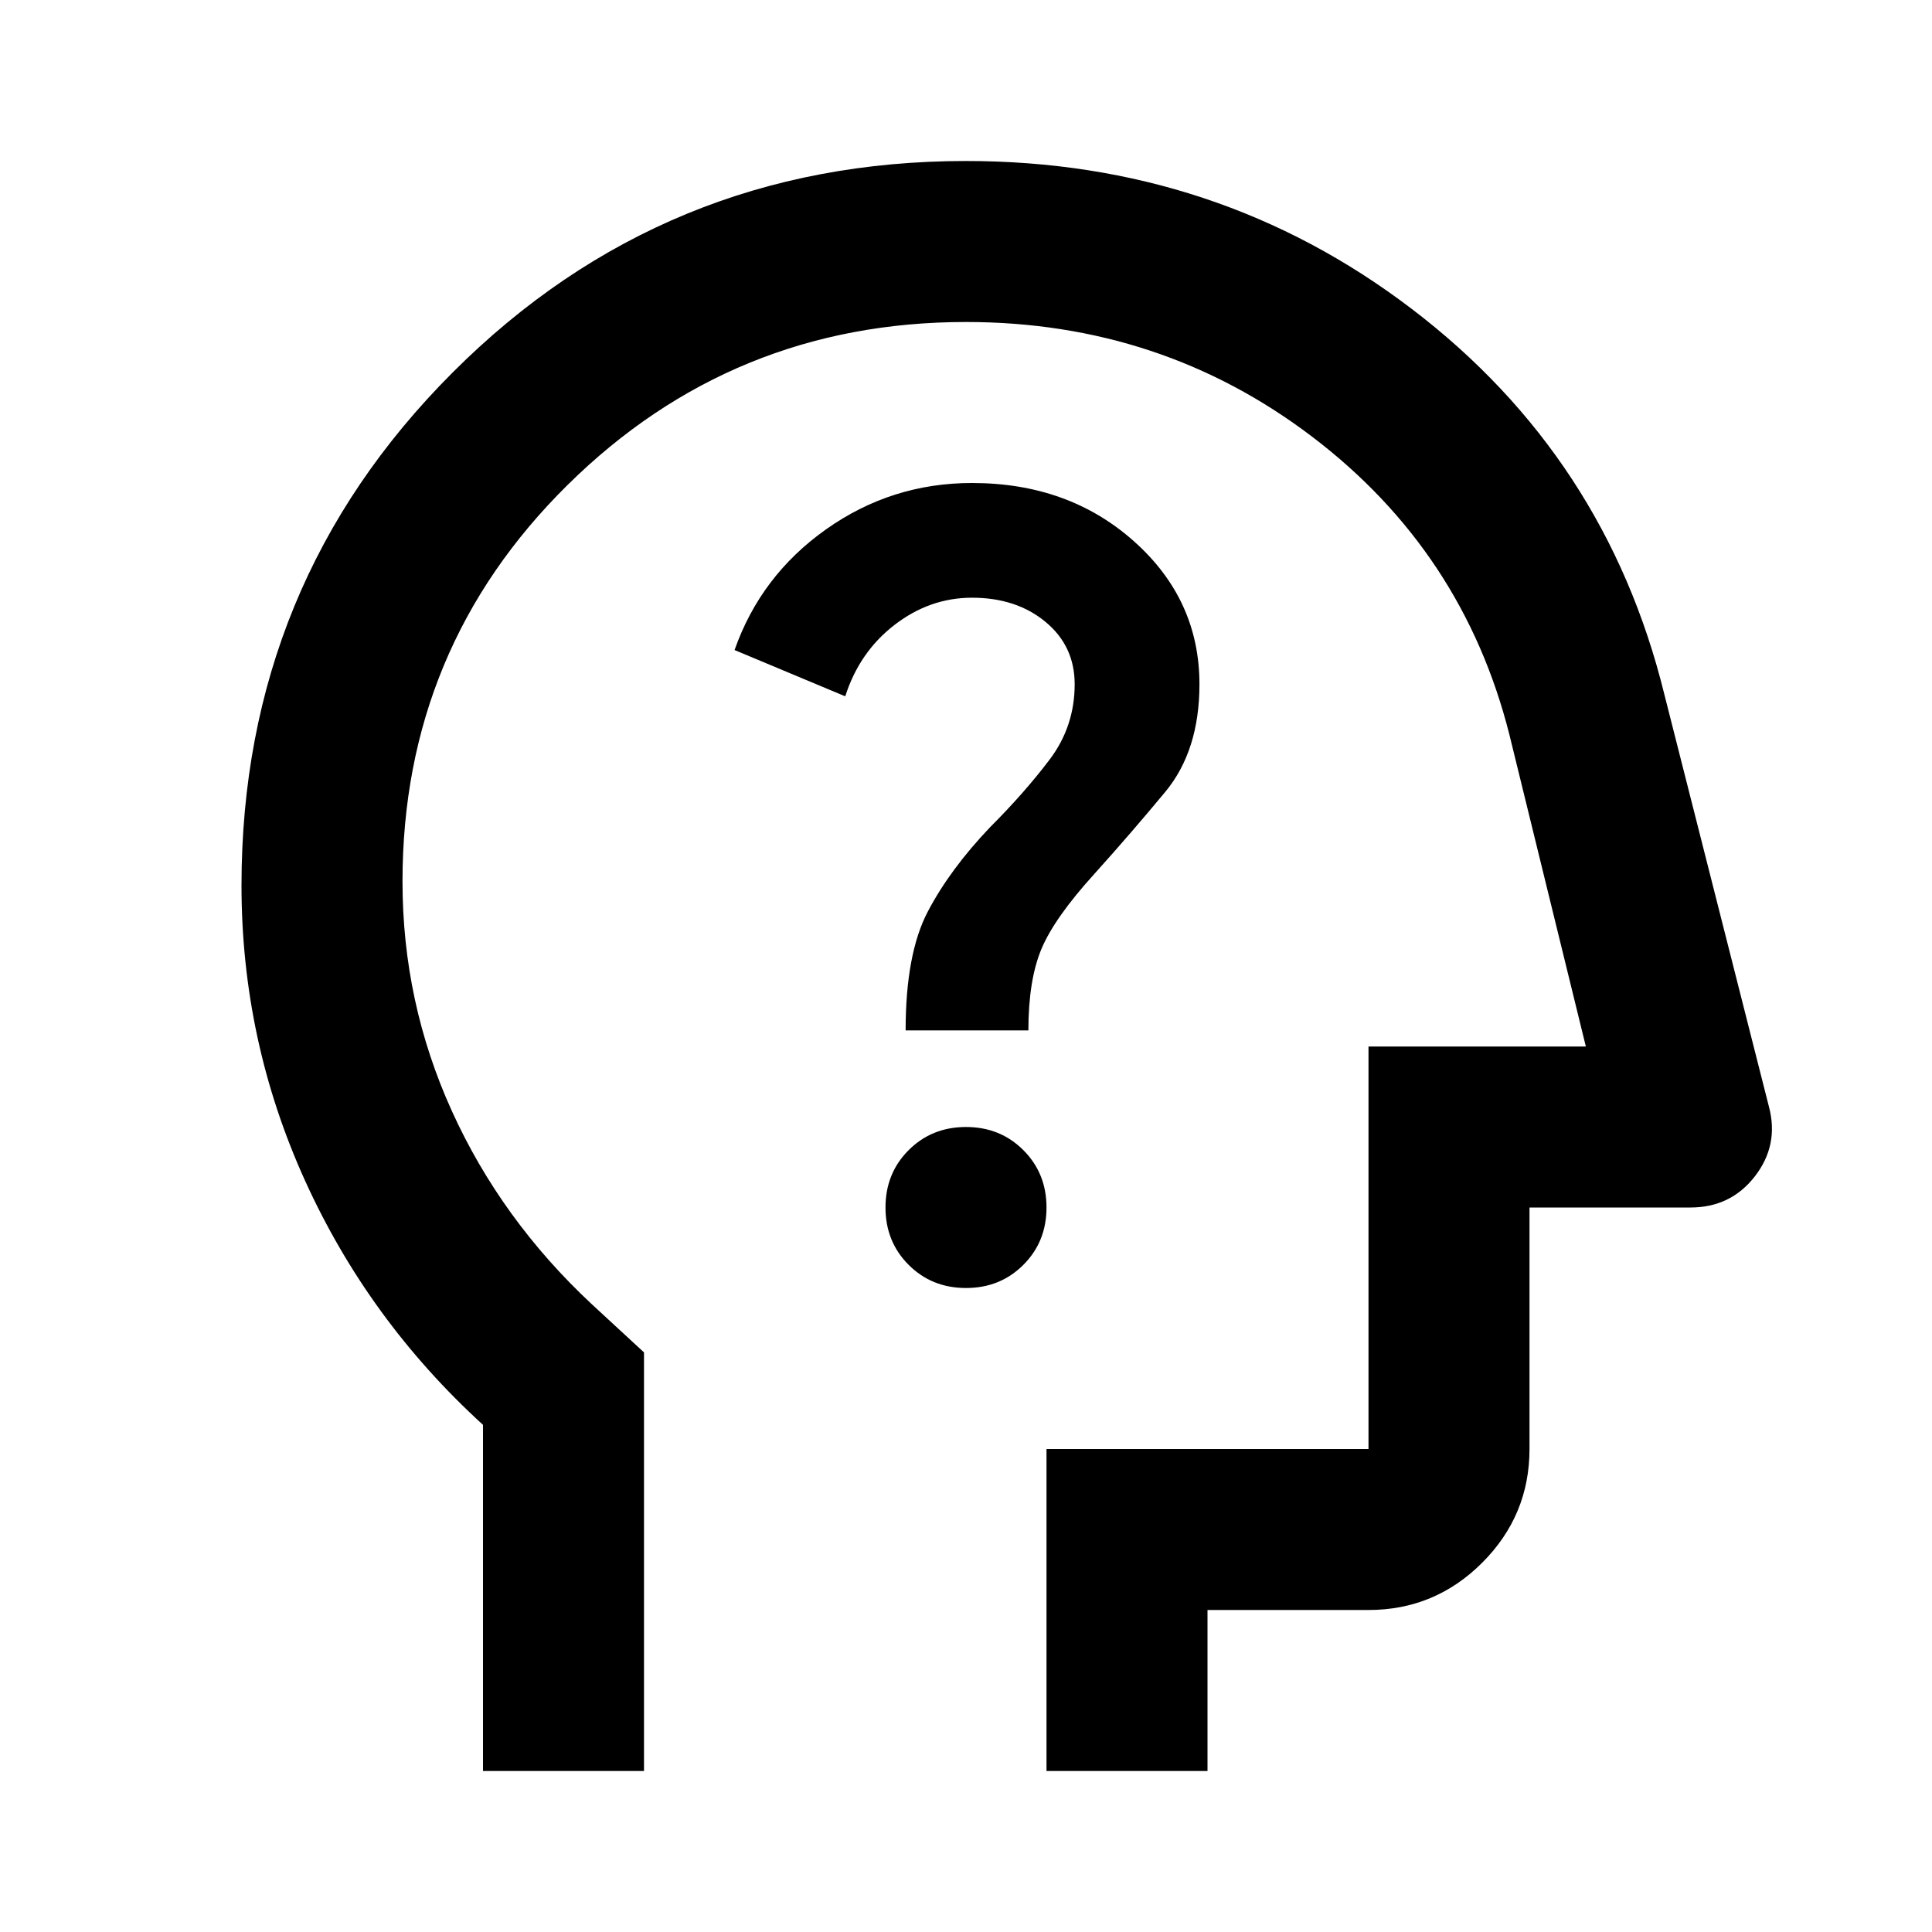
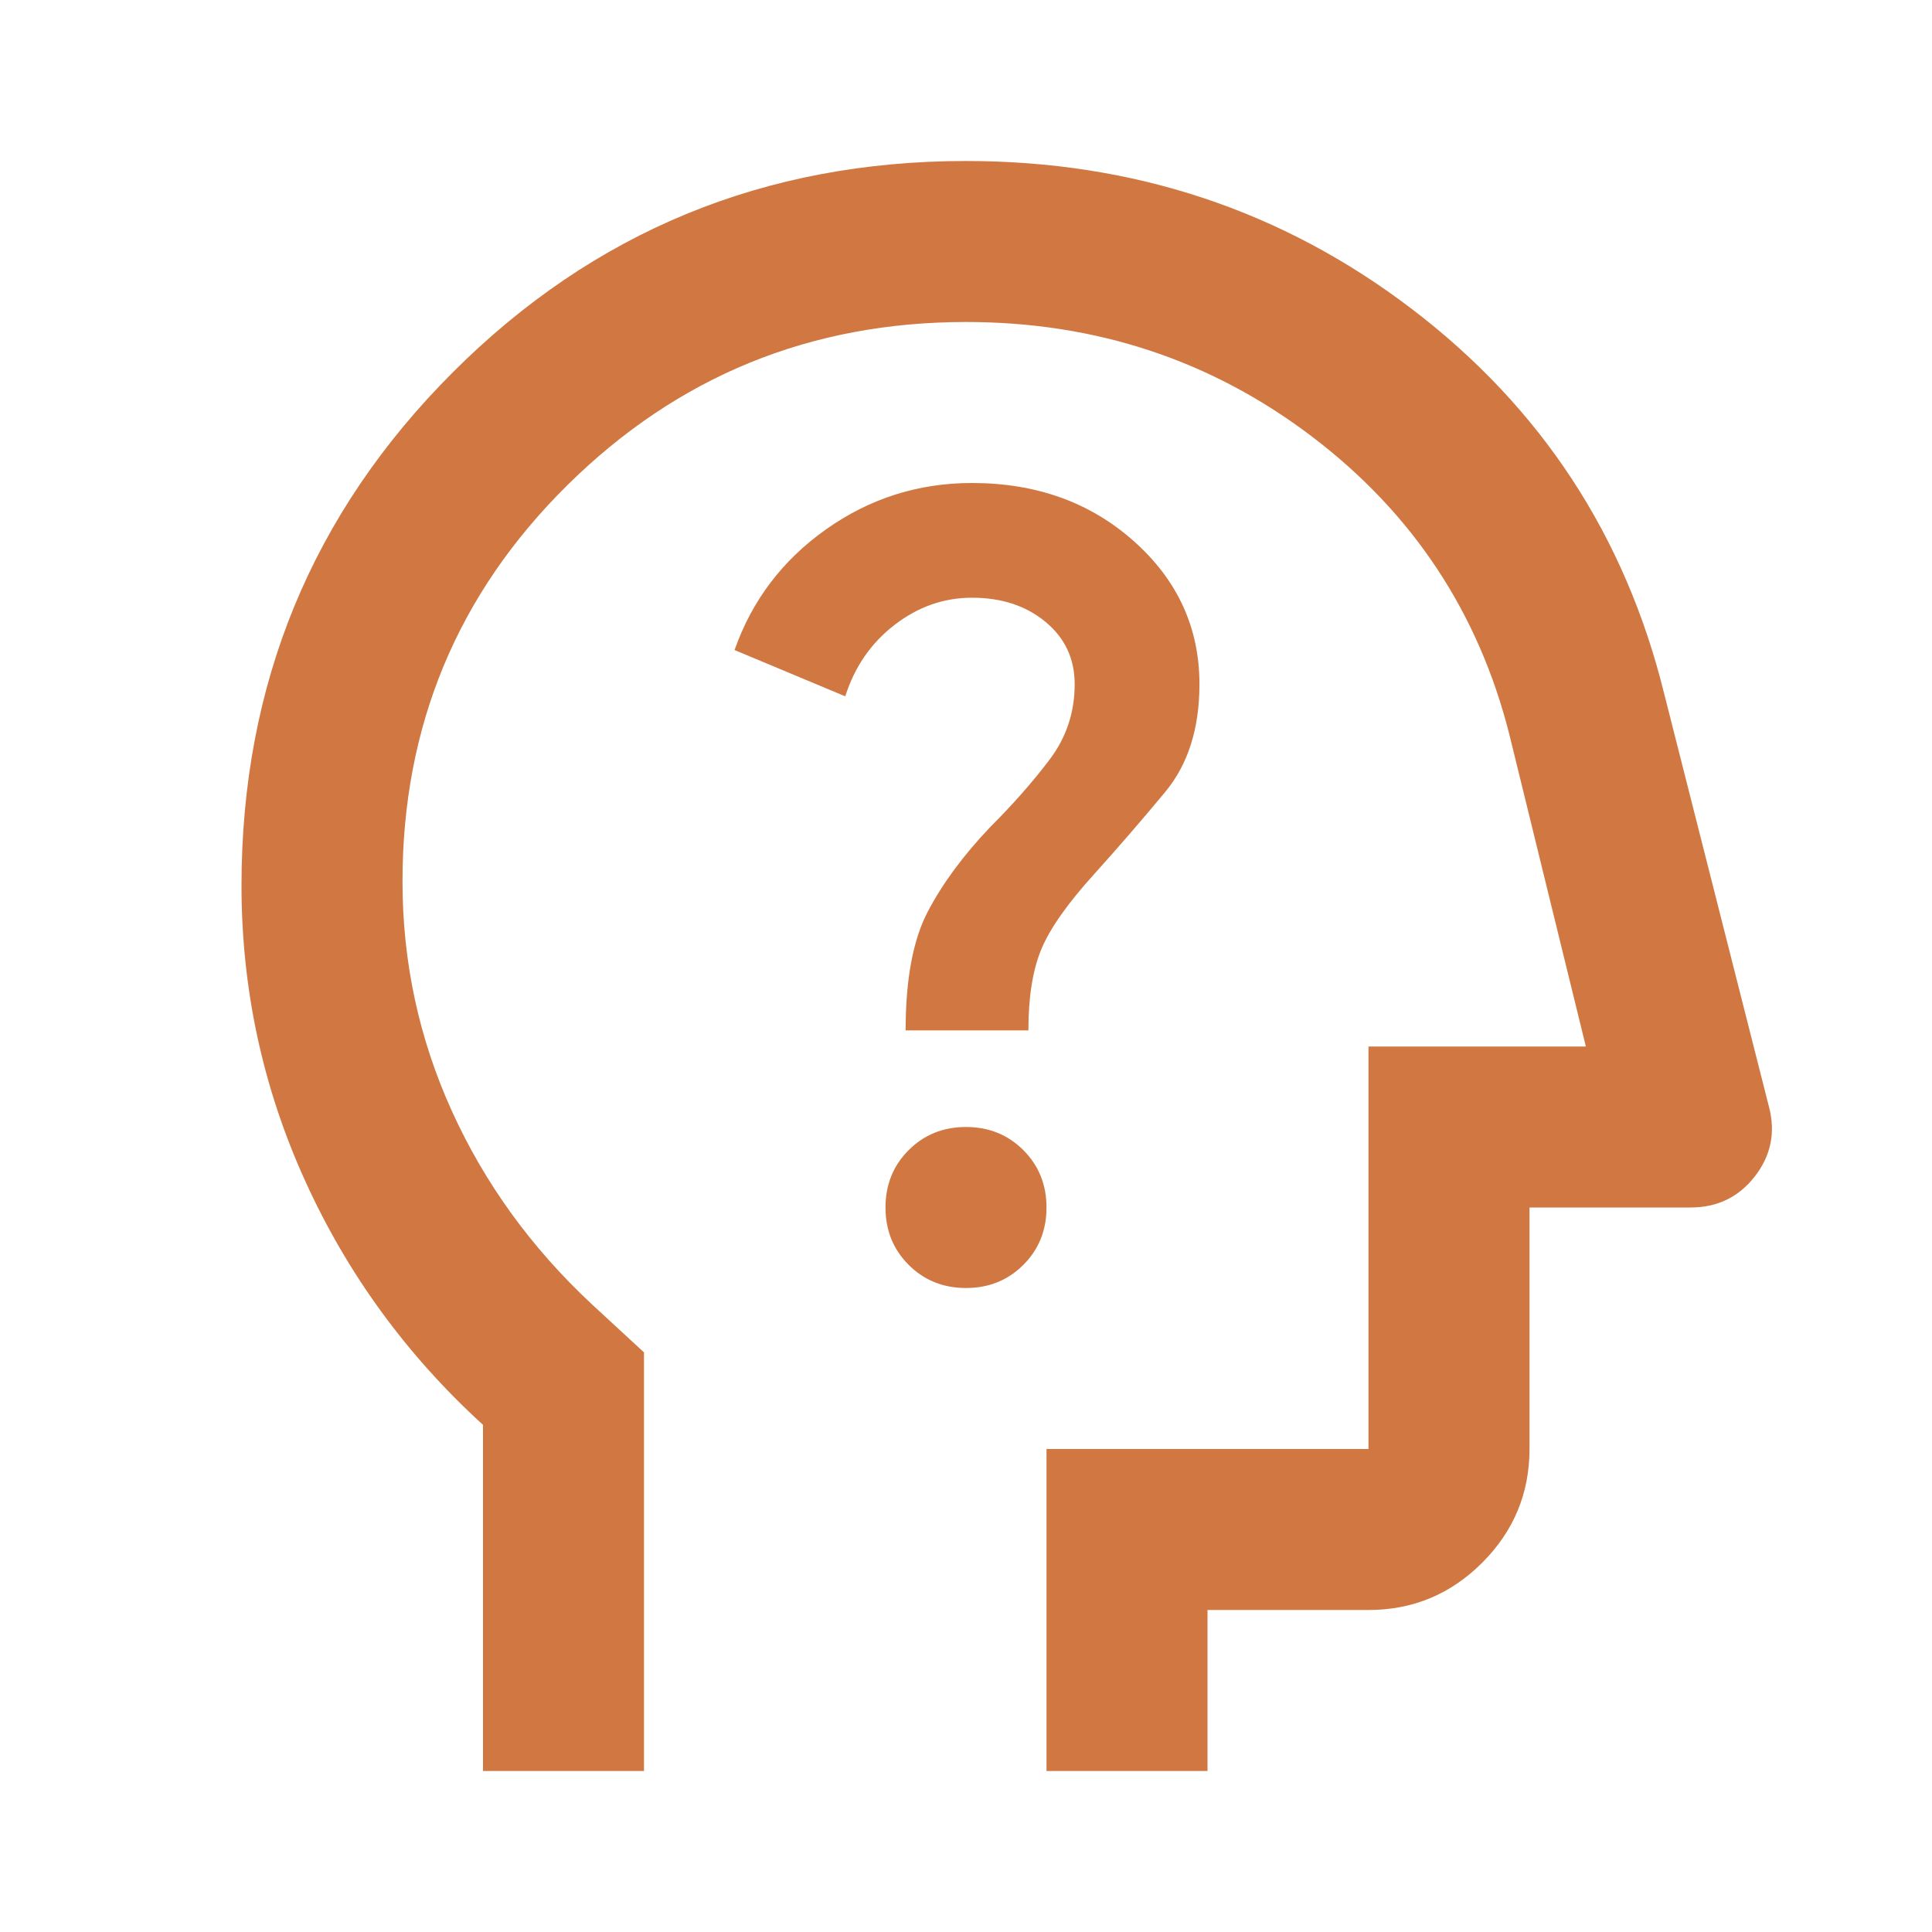
- <svg xmlns="http://www.w3.org/2000/svg" height="30px" viewBox="0 -960 960 960" width="30px" fill="black">
+ <svg xmlns="http://www.w3.org/2000/svg" height="30px" viewBox="0 -960 960 960" width="30px" fill="#d17842">
  <path d="M240-80v-172q-57-52-88.5-121.5T120-520q0-150 105-255t255-105q125 0 221.5 73.5T827-615l52 205q5 19-7 34.5T840-360h-80v120q0 33-23.5 56.5T680-160h-80v80h-80v-160h160v-200h108l-38-155q-23-91-98-148t-172-57q-116 0-198 81t-82 197q0 60 24.5 114t69.5 96l26 24v208h-80Zm254-360Zm-14 120q17 0 28.5-11.5T520-360q0-17-11.5-28.5T480-400q-17 0-28.5 11.5T440-360q0 17 11.5 28.5T480-320Zm-30-128h61q0-25 6.5-40.5T544-526q18-20 35-40.5t17-53.5q0-42-32.5-71T483-720q-40 0-72.5 23T365-637l55 23q7-22 24.5-35.5T483-663q22 0 36.5 12t14.5 31q0 21-12.5 37.5T492-549q-20 21-31 42t-11 59Z" />
</svg>
